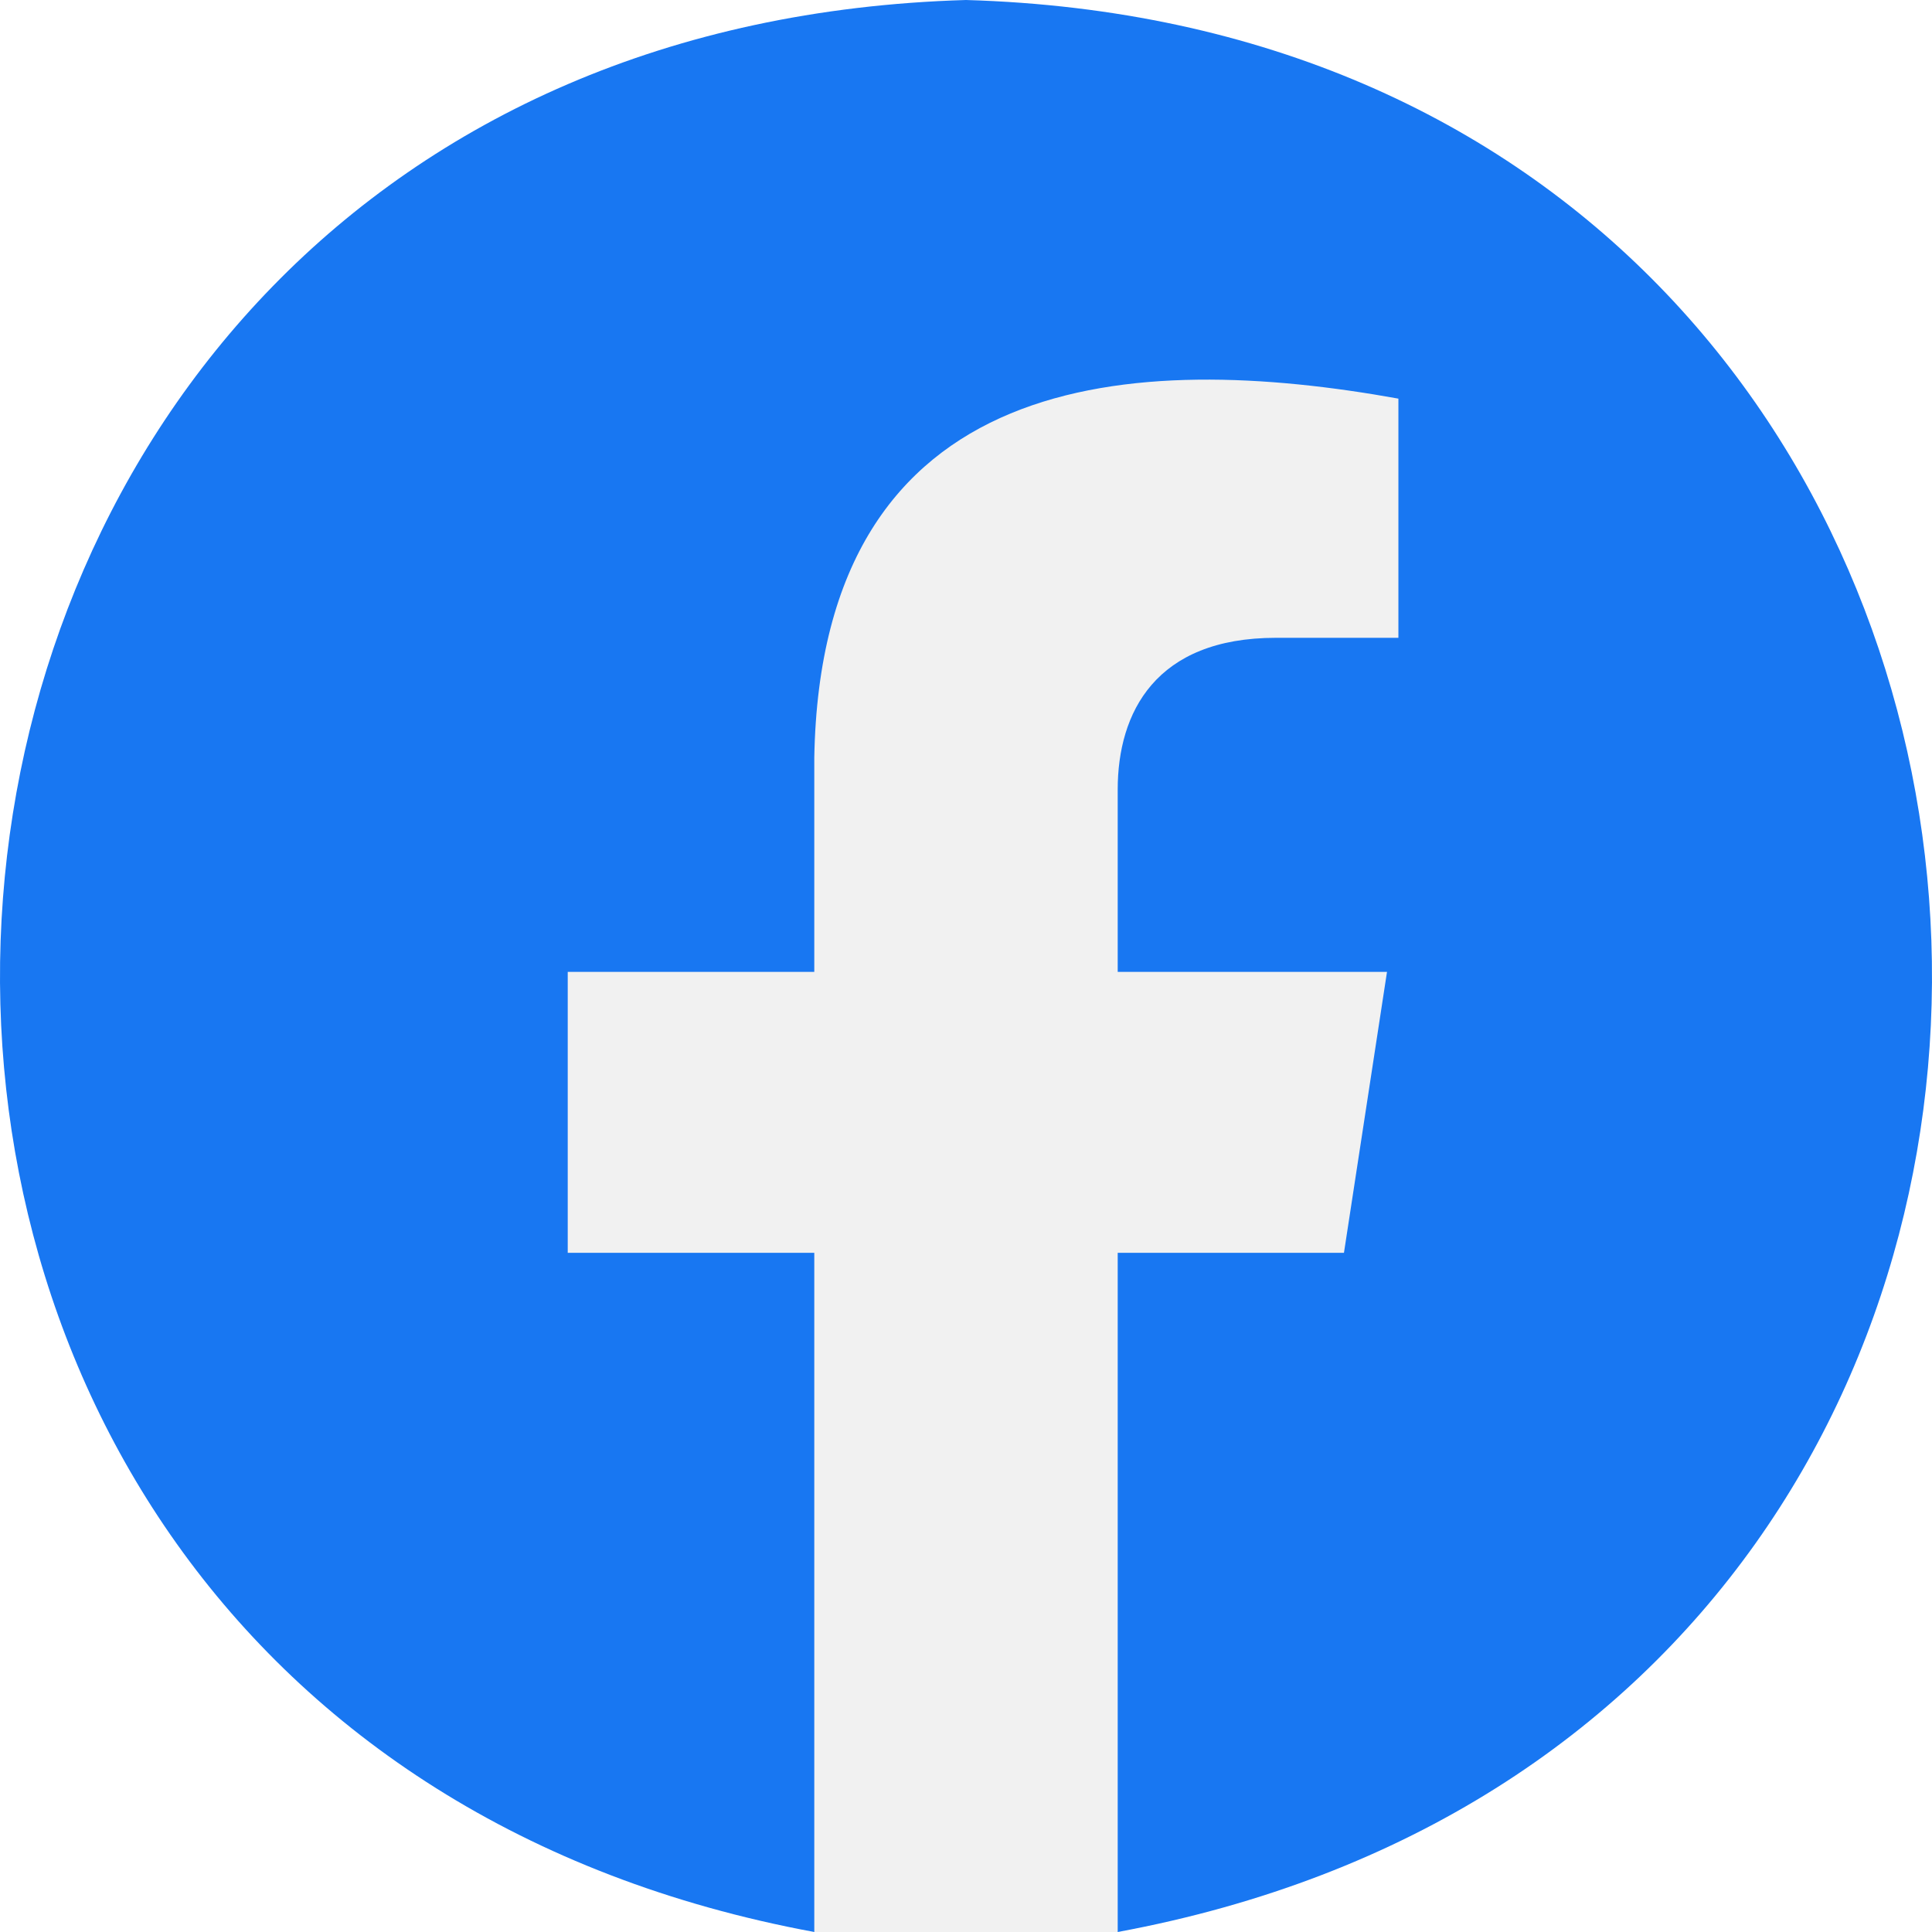
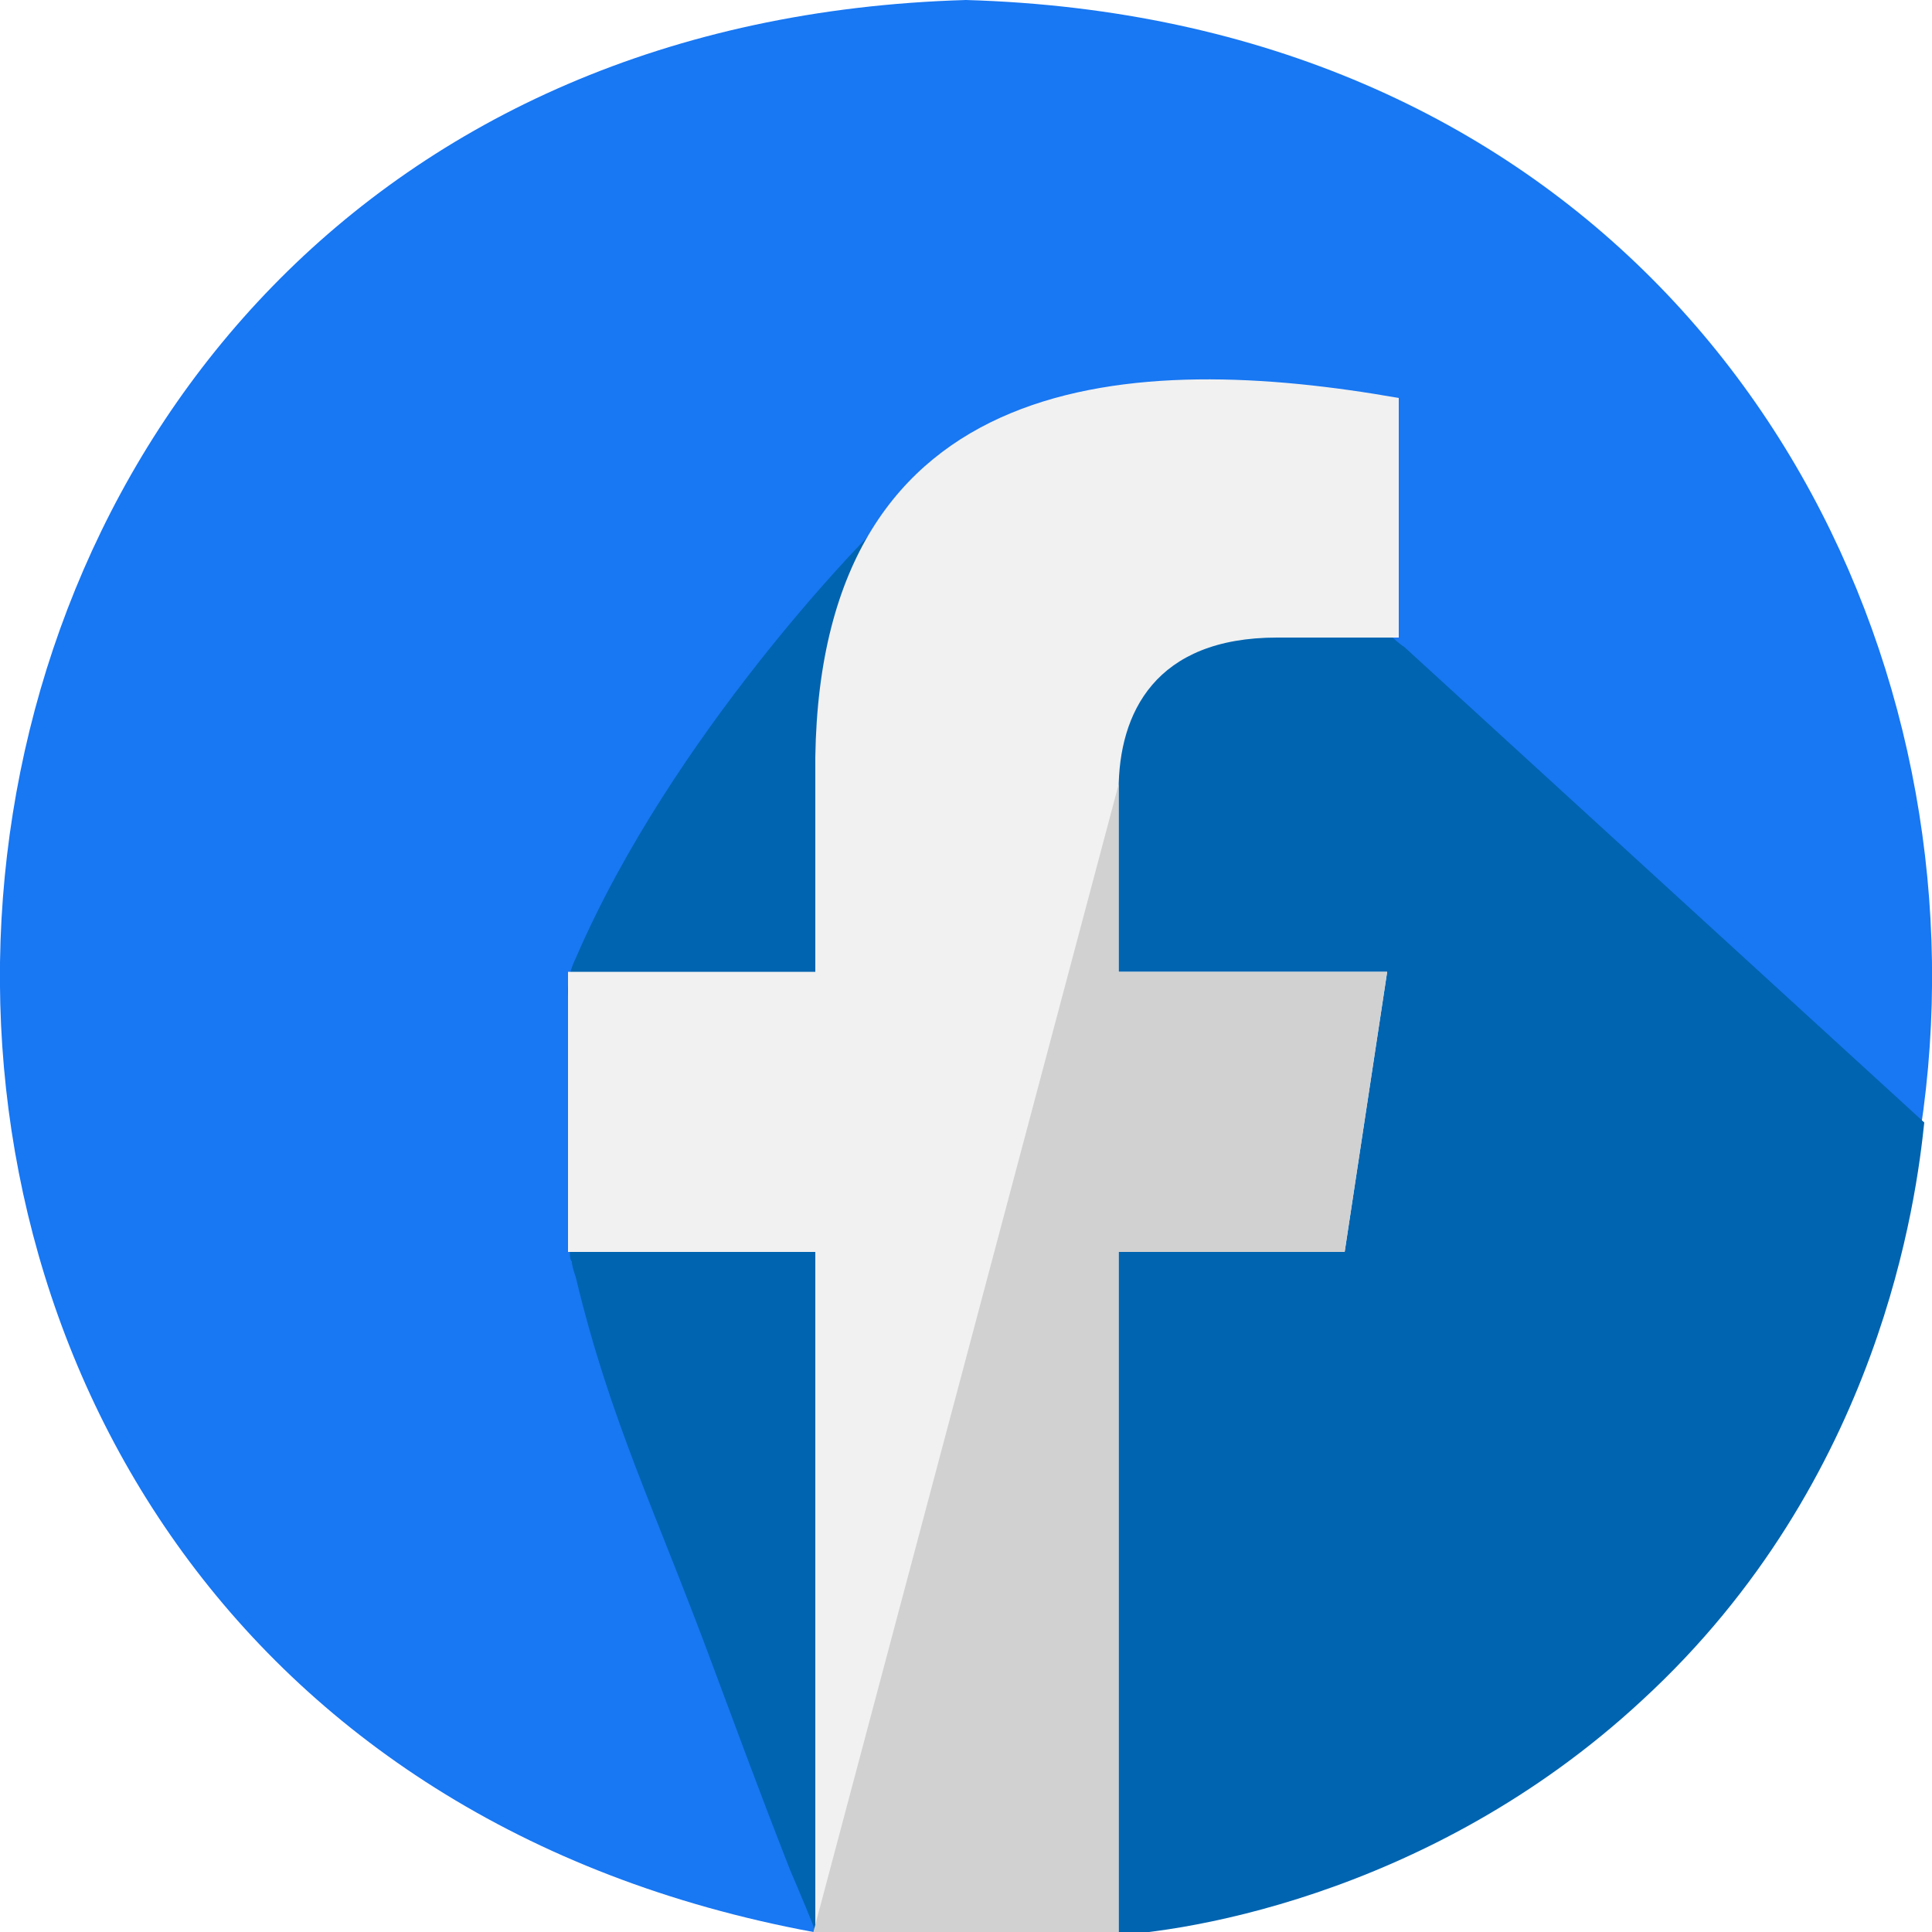
- <svg xmlns="http://www.w3.org/2000/svg" width="100" height="100" viewBox="0 0 100 100" fill="none">
-   <path d="M50 0C-11.992 1.816 -18.314 88.803 42.147 100H50H57.852C118.327 88.793 111.978 1.809 50 0Z" fill="#1877F2" />
-   <path d="M57.852 64.846H69.563L71.791 50.305H57.852V40.868C57.852 36.891 59.8 33.013 66.043 33.013H72.381V20.633C58.808 18.187 42.502 18.931 42.147 39.222V50.305H29.386V64.846H42.147C42.147 64.846 42.147 99.999 42.147 100H50H57.852V64.846Z" fill="#F1F1F1" />
+ <svg xmlns="http://www.w3.org/2000/svg" version="1.1" id="Capa_1" x="0px" y="0px" viewBox="0 0 100 100" style="enable-background:new 0 0 100 100;" xml:space="preserve">
+   <style type="text/css">
+ 	.st0{fill:#1877F2;}
+ 	.st1{fill:#0064B0;}
+ 	.st2{fill:#F1F1F1;}
+ 	.st3{fill:#D1D1D1;}
+ </style>
+   <path class="st0" d="M50,0c-62,1.8-68.3,88.8-7.9,100H50h7.9C118.3,88.8,112,1.8,50,0z" />
+   <path class="st1" d="M72.7,33.5c-0.3-0.2-0.8-0.6-1.2-1.2c-2.1-2.4-1.2-4.2-2.8-6.4c-1.4-1.9-3.6-2.6-4.7-2.9  c-1.4-0.5-2.7-0.5-3.9-0.6c-0.5,0-1.7-0.1-3.6,0.1c-1.6,0.2-3.8,0.4-5.6,1c-2.4,0.8-4,2.2-6.1,4.4c0,0-10,10.1-15,21.7  c-0.2,0.4-0.3,0.8-0.3,0.8c-0.2,0.8-0.1,1.3,0,1.9c0,0,0,0,0,2.2c0,0.3,0,3.3,0,3.3c0,2.5,0,3.8,0,4.5c0,0.3,0,1.1,0,1.5  c0,0.4,0,0.6,0,0.6c0,0.2,0,0.3,0,0.5c0,0.1,0,0.3,0.1,0.4c0,0.2,0.1,0.5,0.2,0.8c1.8,7.5,4.1,12,7.2,20.4c1.2,3.2,2.1,5.7,3.9,10.3  c0.6,1.4,1.1,2.6,1.4,3.4c0.3,0,4.2,0,4.5,0c7.6,0,9.6,0,9.9,0c3.9,0,17.2-1.9,28.3-12.2c12.4-11.4,14.2-26.1,14.6-29.9L72.7,33.5z" />
+   <path class="st2" d="M57.9,64.8h11.7l2.2-14.5H57.9v-9.4c0-4,1.9-7.9,8.2-7.9h6.3V20.6c-13.6-2.4-29.9-1.7-30.2,18.6v11.1H29.4v14.5  h12.8c0,0,0,35.2,0,35.2H50h7.9V64.8z" />
+   <polygon class="st3" points="42.1,100 57.9,40.6 57.9,50.3 71.8,50.3 69.6,64.8 57.9,64.8 57.9,100 " />
</svg>
